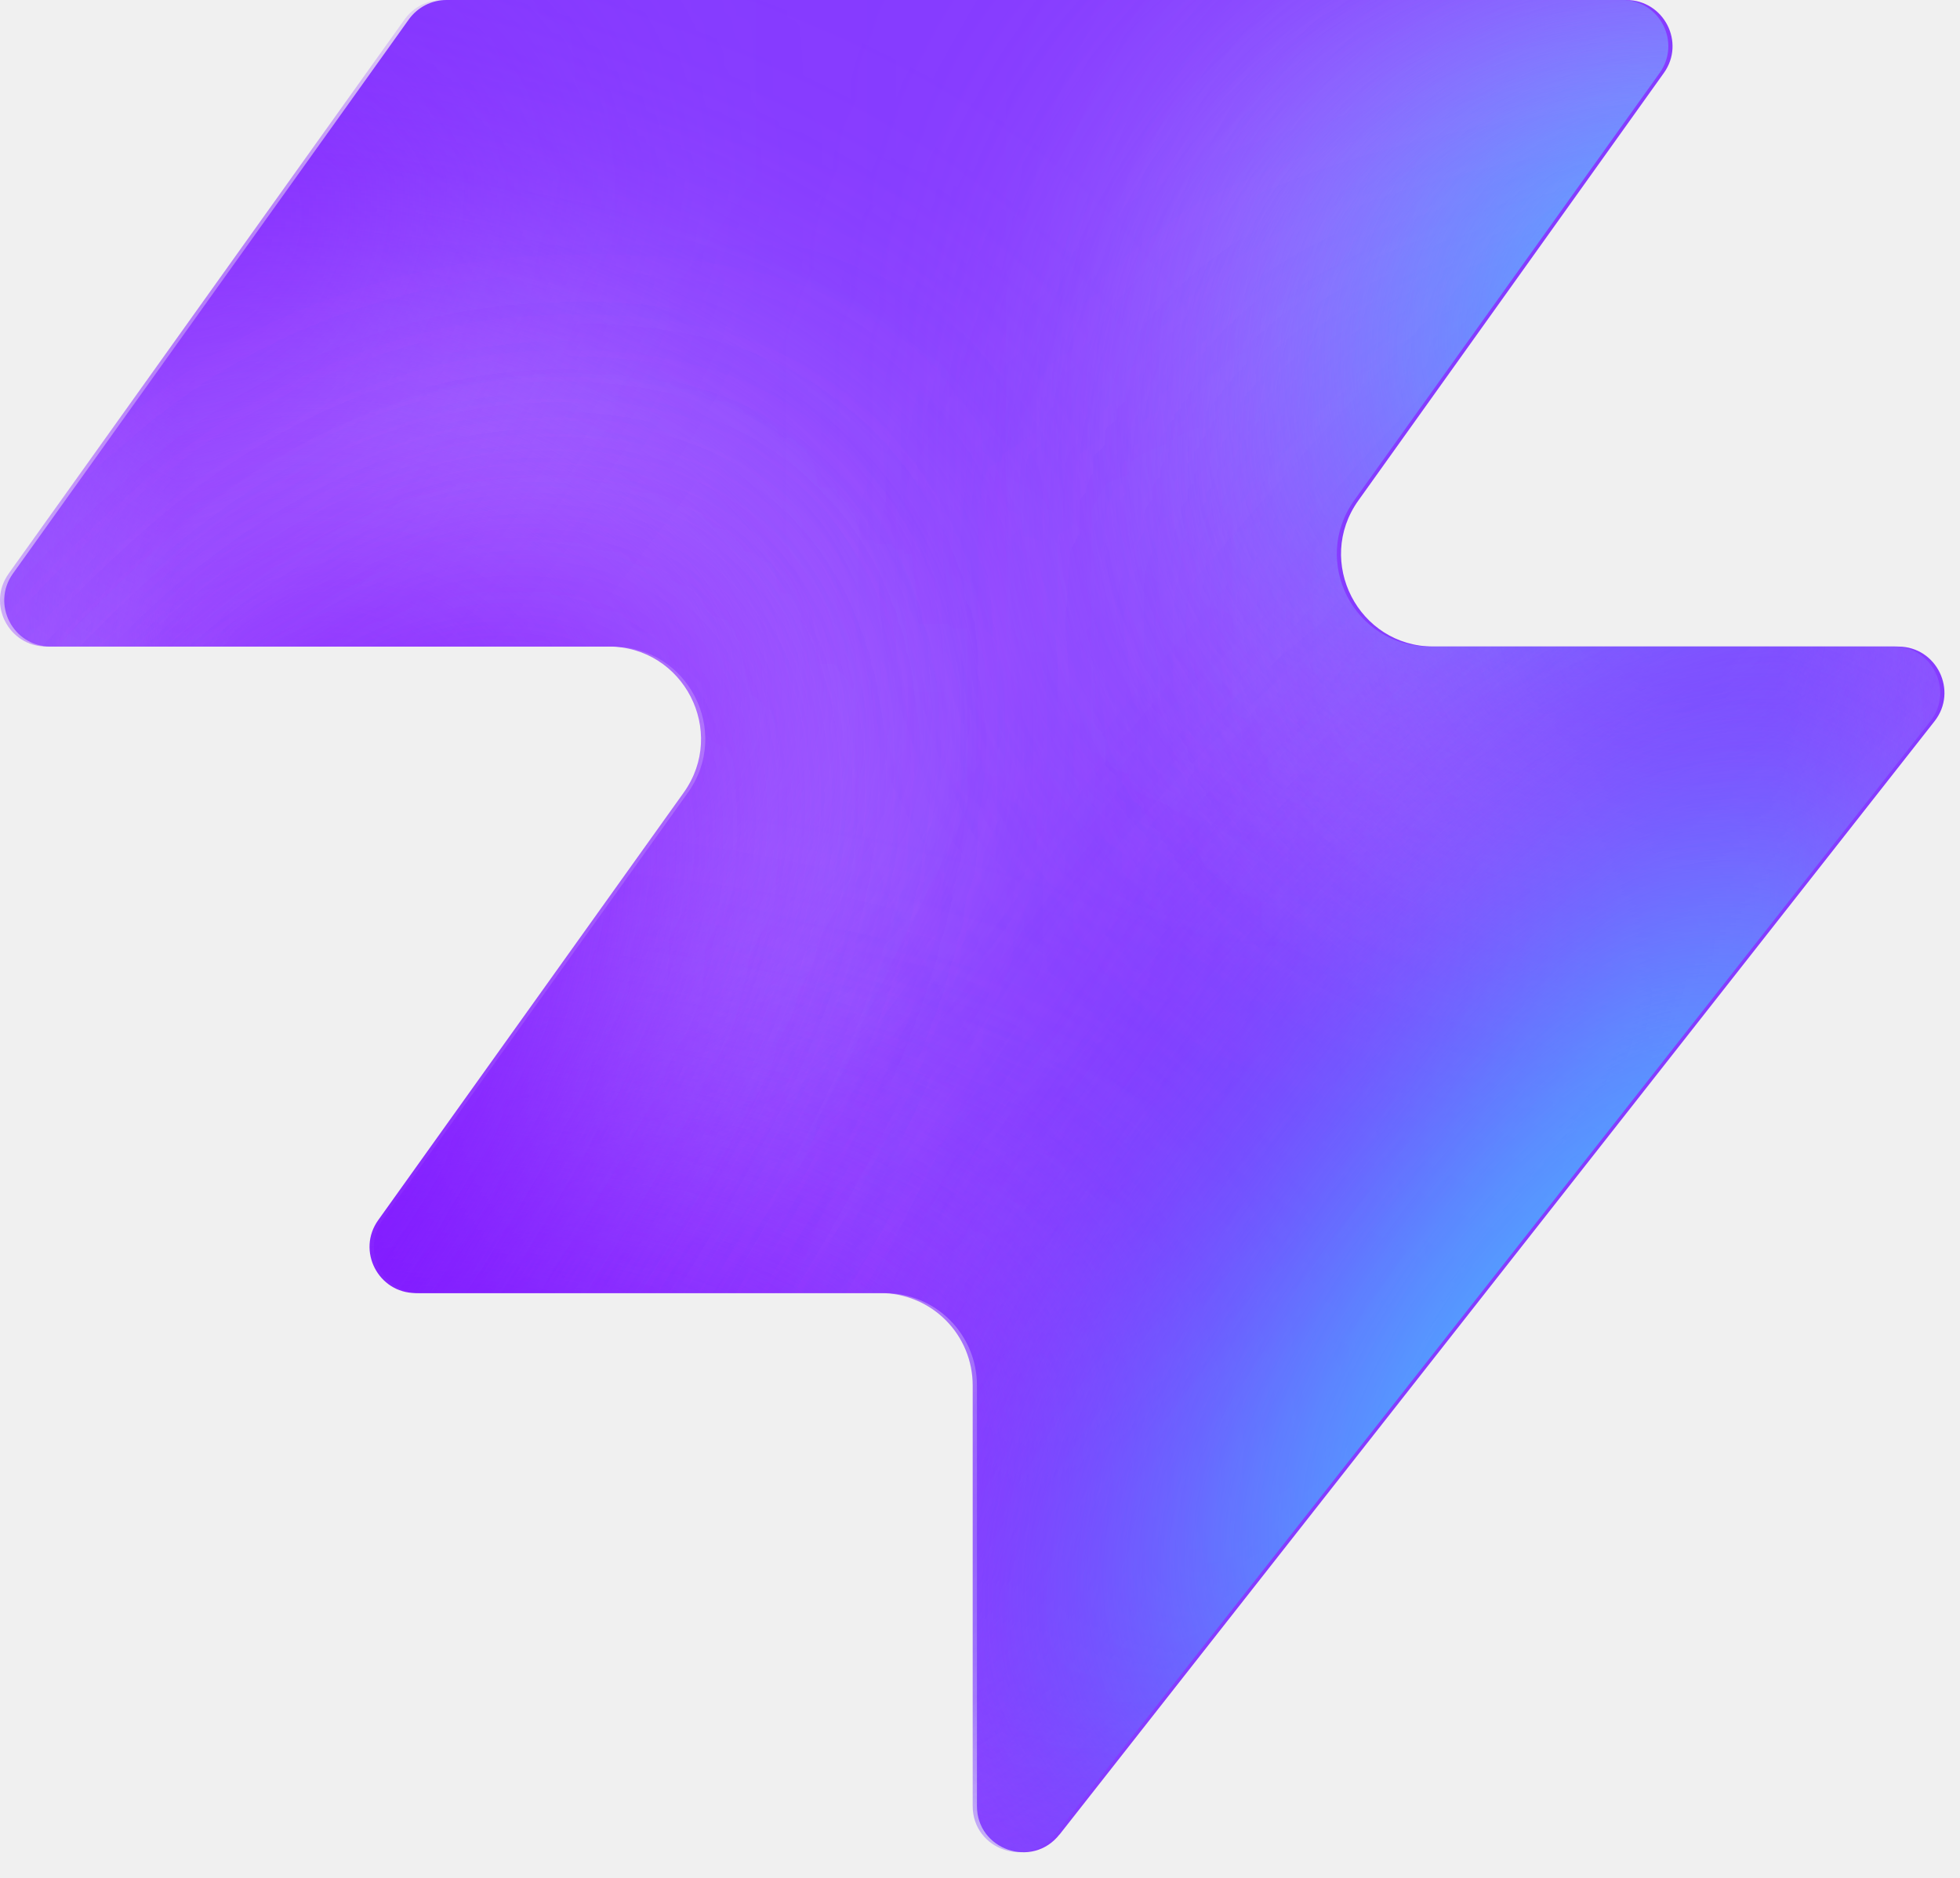
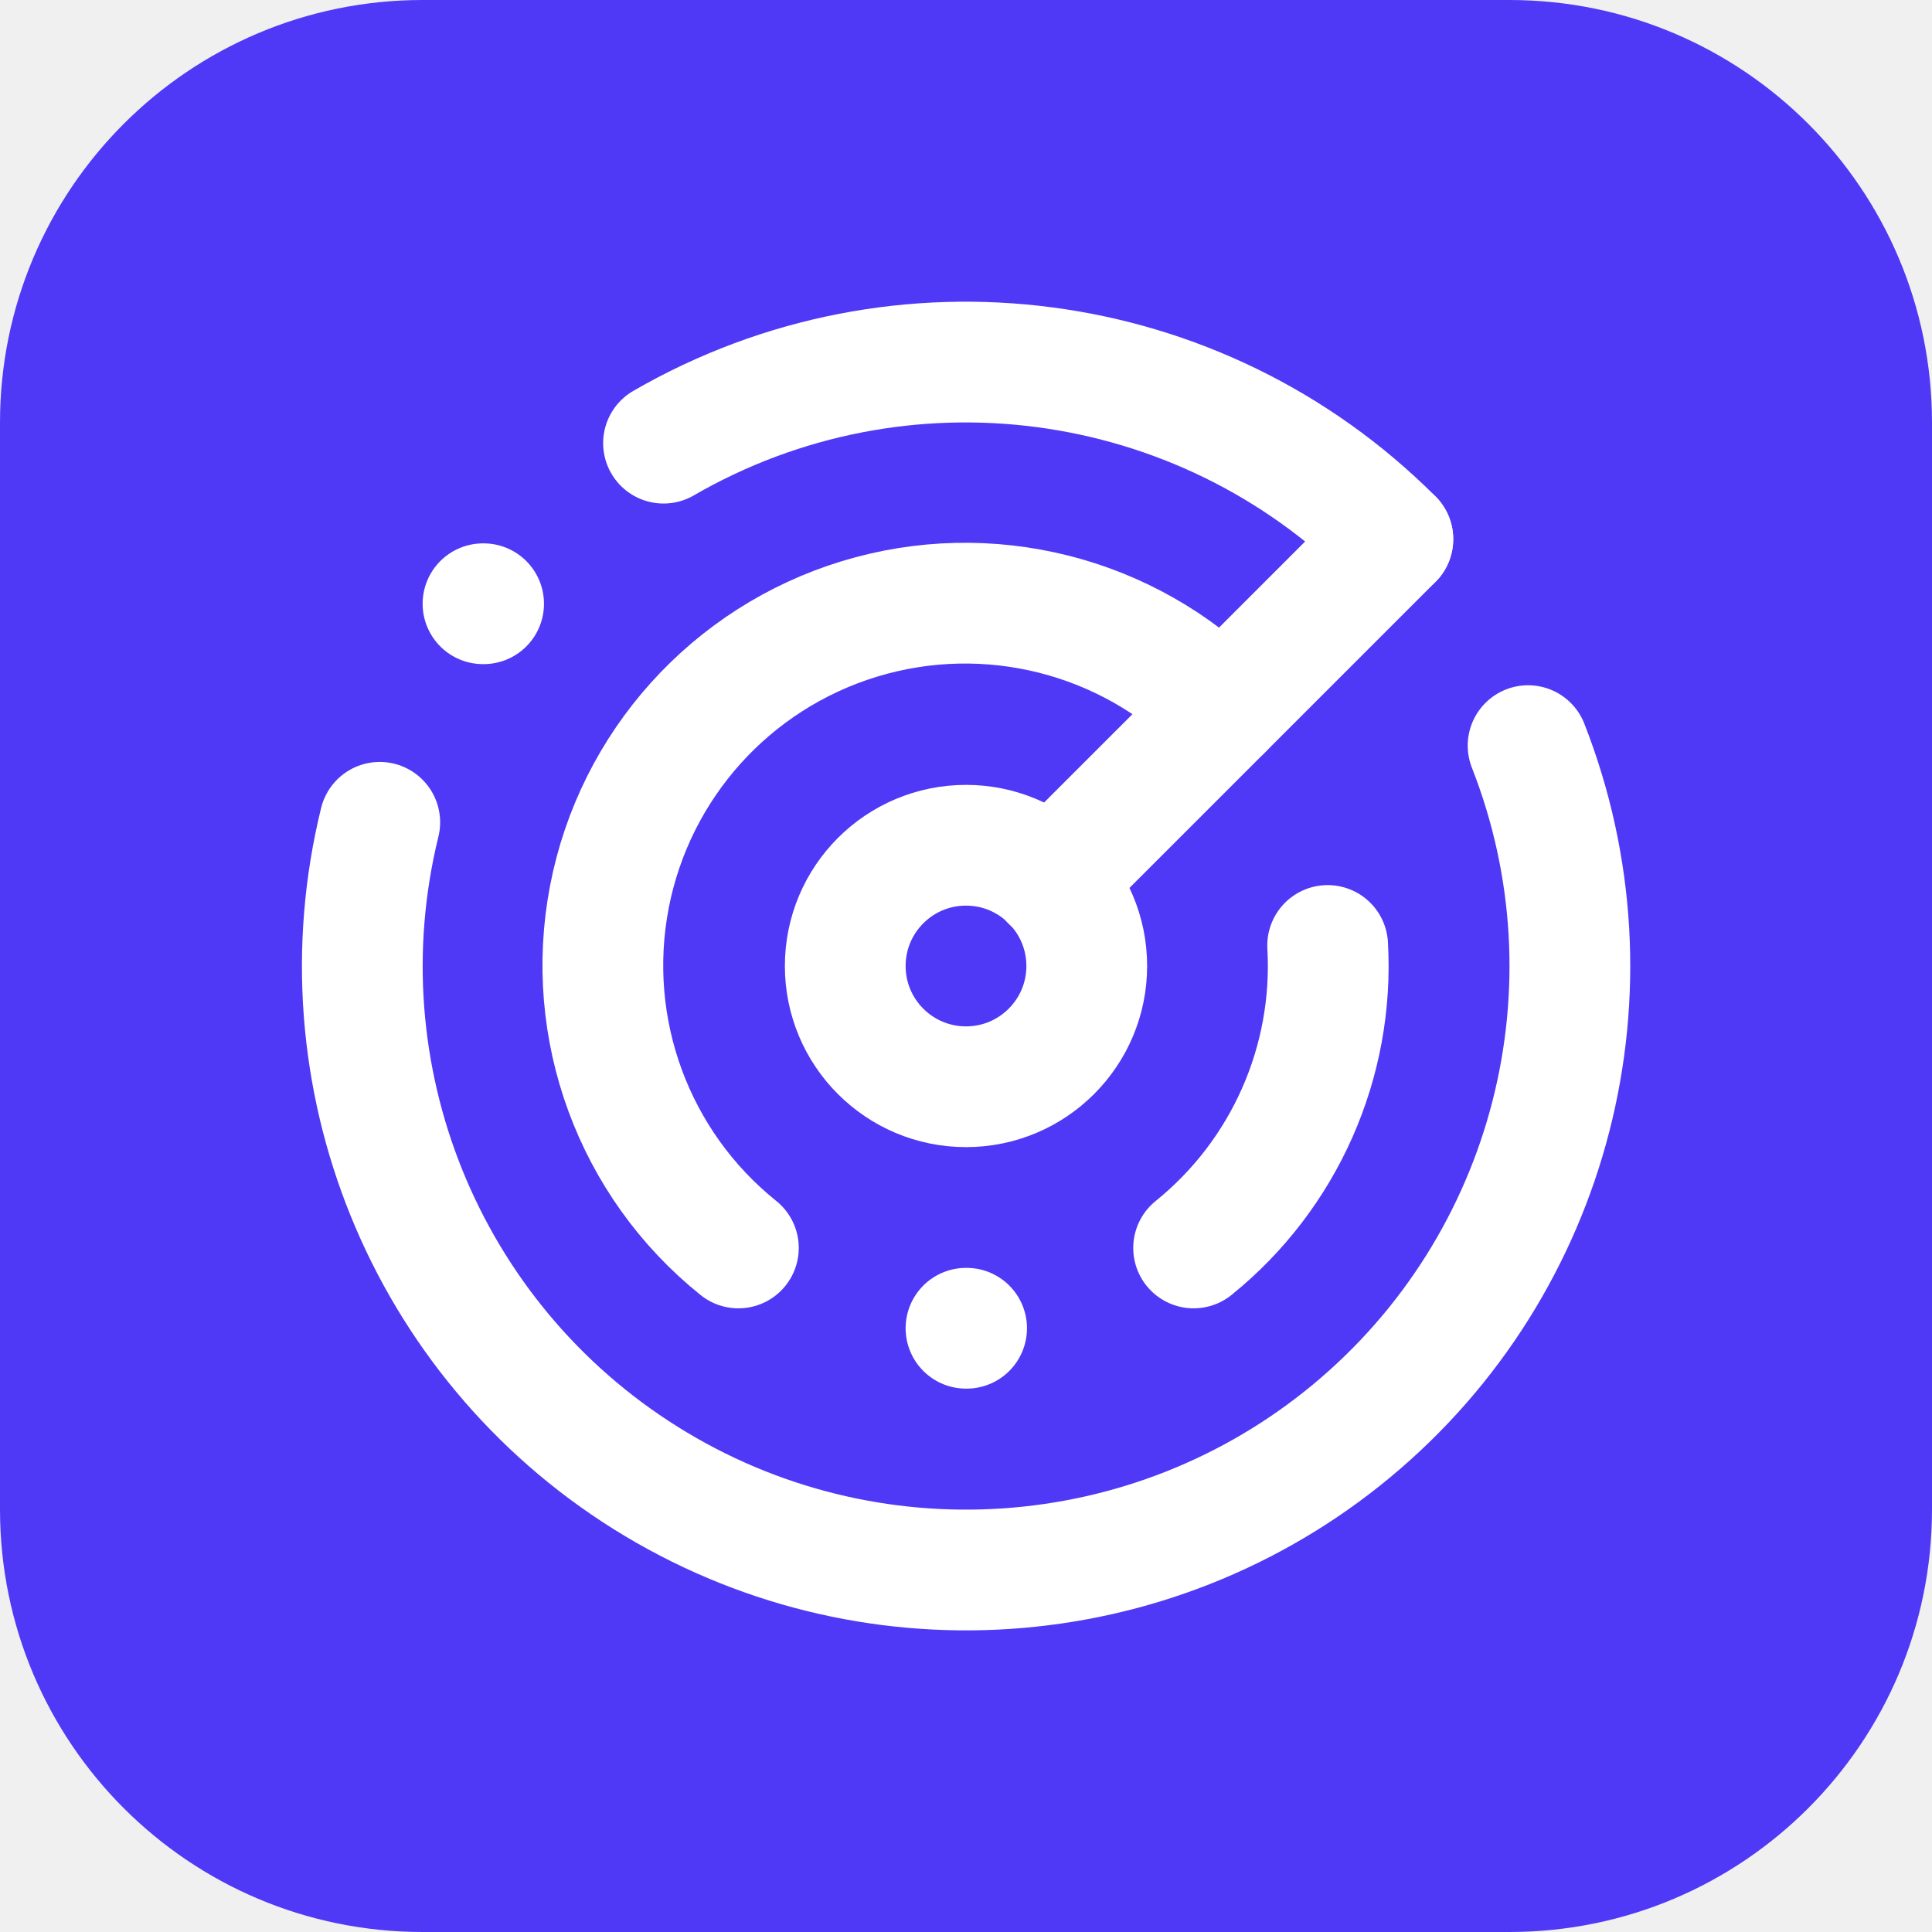
- <svg xmlns="http://www.w3.org/2000/svg" width="48" height="46" fill="none" viewBox="0 0 48 46">
-   <path fill="#863bff" d="M25.946 44.938c-.664.845-2.021.375-2.021-.698V33.937a2.26 2.26 0 0 0-2.262-2.262H10.287c-.92 0-1.456-1.04-.92-1.788l7.48-10.471c1.07-1.497 0-3.578-1.842-3.578H1.237c-.92 0-1.456-1.04-.92-1.788L10.013.474c.214-.297.556-.474.92-.474h28.894c.92 0 1.456 1.04.92 1.788l-7.48 10.471c-1.07 1.498 0 3.579 1.842 3.579h11.377c.943 0 1.473 1.088.89 1.83L25.947 44.94z" style="fill:#863bff;fill:color(display-p3 .525 .23 1);fill-opacity:1" />
-   <mask id="a" width="48" height="46" x="0" y="0" maskUnits="userSpaceOnUse" style="mask-type:alpha">
-     <path fill="#000" d="M25.842 44.938c-.664.844-2.021.375-2.021-.698V33.937a2.26 2.26 0 0 0-2.262-2.262H10.183c-.92 0-1.456-1.04-.92-1.788l7.48-10.471c1.07-1.498 0-3.579-1.842-3.579H1.133c-.92 0-1.456-1.04-.92-1.787L9.91.473c.214-.297.556-.474.92-.474h28.894c.92 0 1.456 1.04.92 1.788l-7.48 10.471c-1.07 1.498 0 3.578 1.842 3.578h11.377c.943 0 1.473 1.088.89 1.832L25.843 44.94z" style="fill:#000;fill-opacity:1" />
-   </mask>
-   <g mask="url(#a)">
-     <g filter="url(#b)">
-       <ellipse cx="5.508" cy="14.704" fill="#ede6ff" rx="5.508" ry="14.704" style="fill:#ede6ff;fill:color(display-p3 .927 .903 1);fill-opacity:1" transform="matrix(.00324 1 1 -.00324 -4.47 31.516)" />
-     </g>
-     <g filter="url(#c)">
-       <ellipse cx="10.399" cy="29.851" fill="#ede6ff" rx="10.399" ry="29.851" style="fill:#ede6ff;fill:color(display-p3 .927 .903 1);fill-opacity:1" transform="matrix(.00324 1 1 -.00324 -39.328 7.883)" />
-     </g>
-     <g filter="url(#d)">
-       <ellipse cx="5.508" cy="30.487" fill="#7e14ff" rx="5.508" ry="30.487" style="fill:#7e14ff;fill:color(display-p3 .492 .077 1);fill-opacity:1" transform="rotate(89.814 -25.913 -14.639)scale(1 -1)" />
-     </g>
-     <g filter="url(#e)">
-       <ellipse cx="5.508" cy="30.599" fill="#7e14ff" rx="5.508" ry="30.599" style="fill:#7e14ff;fill:color(display-p3 .492 .077 1);fill-opacity:1" transform="rotate(89.814 -32.644 -3.334)scale(1 -1)" />
-     </g>
-     <g filter="url(#f)">
-       <ellipse cx="5.508" cy="30.599" fill="#7e14ff" rx="5.508" ry="30.599" style="fill:#7e14ff;fill:color(display-p3 .492 .077 1);fill-opacity:1" transform="matrix(.00324 1 1 -.00324 -34.34 30.47)" />
-     </g>
-     <g filter="url(#g)">
-       <ellipse cx="14.072" cy="22.078" fill="#ede6ff" rx="14.072" ry="22.078" style="fill:#ede6ff;fill:color(display-p3 .927 .903 1);fill-opacity:1" transform="rotate(93.35 24.506 48.493)scale(-1 1)" />
-     </g>
-     <g filter="url(#h)">
-       <ellipse cx="3.47" cy="21.501" fill="#7e14ff" rx="3.47" ry="21.501" style="fill:#7e14ff;fill:color(display-p3 .492 .077 1);fill-opacity:1" transform="rotate(89.009 28.708 47.59)scale(-1 1)" />
-     </g>
-     <g filter="url(#i)">
-       <ellipse cx="3.47" cy="21.501" fill="#7e14ff" rx="3.47" ry="21.501" style="fill:#7e14ff;fill:color(display-p3 .492 .077 1);fill-opacity:1" transform="rotate(89.009 28.708 47.59)scale(-1 1)" />
-     </g>
-     <g filter="url(#j)">
-       <ellipse cx=".387" cy="8.972" fill="#7e14ff" rx="4.407" ry="29.108" style="fill:#7e14ff;fill:color(display-p3 .492 .077 1);fill-opacity:1" transform="rotate(39.51 .387 8.972)" />
-     </g>
-     <g filter="url(#k)">
-       <ellipse cx="47.523" cy="-6.092" fill="#7e14ff" rx="4.407" ry="29.108" style="fill:#7e14ff;fill:color(display-p3 .492 .077 1);fill-opacity:1" transform="rotate(37.892 47.523 -6.092)" />
-     </g>
-     <g filter="url(#l)">
-       <ellipse cx="41.412" cy="6.333" fill="#47bfff" rx="5.971" ry="9.665" style="fill:#47bfff;fill:color(display-p3 .28 .748 1);fill-opacity:1" transform="rotate(37.892 41.412 6.333)" />
-     </g>
-     <g filter="url(#m)">
-       <ellipse cx="-1.879" cy="38.332" fill="#7e14ff" rx="4.407" ry="29.108" style="fill:#7e14ff;fill:color(display-p3 .492 .077 1);fill-opacity:1" transform="rotate(37.892 -1.88 38.332)" />
-     </g>
-     <g filter="url(#n)">
-       <ellipse cx="-1.879" cy="38.332" fill="#7e14ff" rx="4.407" ry="29.108" style="fill:#7e14ff;fill:color(display-p3 .492 .077 1);fill-opacity:1" transform="rotate(37.892 -1.88 38.332)" />
-     </g>
-     <g filter="url(#o)">
-       <ellipse cx="35.651" cy="29.907" fill="#7e14ff" rx="4.407" ry="29.108" style="fill:#7e14ff;fill:color(display-p3 .492 .077 1);fill-opacity:1" transform="rotate(37.892 35.651 29.907)" />
-     </g>
-     <g filter="url(#p)">
-       <ellipse cx="38.418" cy="32.4" fill="#47bfff" rx="5.971" ry="15.297" style="fill:#47bfff;fill:color(display-p3 .28 .748 1);fill-opacity:1" transform="rotate(37.892 38.418 32.4)" />
-     </g>
+ <svg xmlns="http://www.w3.org/2000/svg" width="32" height="32" viewBox="0 0 32 32">
+   <rect width="32" height="32" rx="7" fill="#4f39f6" />
+   <g transform="translate(4 4)" fill="none" stroke="#ffffff" stroke-width="2" stroke-linecap="round" stroke-linejoin="round">
+     <path d="M19.07 4.93A10 10 0 0 0 6.99 3.34" />
+     <path d="M4 6h.01" />
+     <path d="M2.29 9.62A10 10 0 1 0 21.31 8.35" />
+     <path d="M16.24 7.76A6 6 0 1 0 8.23 16.67" />
+     <path d="M12 18h.01" />
+     <path d="M17.99 11.66A6 6 0 0 1 15.77 16.67" />
+     <circle cx="12" cy="12" r="2" />
+     <path d="m13.41 10.59 5.66-5.66" />
  </g>
-   <defs>
-     <filter id="b" width="60.045" height="41.654" x="-19.77" y="16.149" color-interpolation-filters="sRGB" filterUnits="userSpaceOnUse">
-       <feFlood flood-opacity="0" result="BackgroundImageFix" />
-       <feBlend in="SourceGraphic" in2="BackgroundImageFix" result="shape" />
-       <feGaussianBlur result="effect1_foregroundBlur_2002_17158" stdDeviation="7.659" />
-     </filter>
-     <filter id="c" width="90.34" height="51.437" x="-54.613" y="-7.533" color-interpolation-filters="sRGB" filterUnits="userSpaceOnUse">
-       <feFlood flood-opacity="0" result="BackgroundImageFix" />
-       <feBlend in="SourceGraphic" in2="BackgroundImageFix" result="shape" />
-       <feGaussianBlur result="effect1_foregroundBlur_2002_17158" stdDeviation="7.659" />
-     </filter>
-     <filter id="d" width="79.355" height="29.4" x="-49.64" y="2.03" color-interpolation-filters="sRGB" filterUnits="userSpaceOnUse">
-       <feFlood flood-opacity="0" result="BackgroundImageFix" />
-       <feBlend in="SourceGraphic" in2="BackgroundImageFix" result="shape" />
-       <feGaussianBlur result="effect1_foregroundBlur_2002_17158" stdDeviation="4.596" />
-     </filter>
-     <filter id="e" width="79.579" height="29.4" x="-45.045" y="20.029" color-interpolation-filters="sRGB" filterUnits="userSpaceOnUse">
-       <feFlood flood-opacity="0" result="BackgroundImageFix" />
-       <feBlend in="SourceGraphic" in2="BackgroundImageFix" result="shape" />
-       <feGaussianBlur result="effect1_foregroundBlur_2002_17158" stdDeviation="4.596" />
-     </filter>
-     <filter id="f" width="79.579" height="29.4" x="-43.513" y="21.178" color-interpolation-filters="sRGB" filterUnits="userSpaceOnUse">
-       <feFlood flood-opacity="0" result="BackgroundImageFix" />
-       <feBlend in="SourceGraphic" in2="BackgroundImageFix" result="shape" />
-       <feGaussianBlur result="effect1_foregroundBlur_2002_17158" stdDeviation="4.596" />
-     </filter>
-     <filter id="g" width="74.749" height="58.852" x="15.756" y="-17.901" color-interpolation-filters="sRGB" filterUnits="userSpaceOnUse">
-       <feFlood flood-opacity="0" result="BackgroundImageFix" />
-       <feBlend in="SourceGraphic" in2="BackgroundImageFix" result="shape" />
-       <feGaussianBlur result="effect1_foregroundBlur_2002_17158" stdDeviation="7.659" />
-     </filter>
-     <filter id="h" width="61.377" height="25.362" x="23.548" y="2.284" color-interpolation-filters="sRGB" filterUnits="userSpaceOnUse">
-       <feFlood flood-opacity="0" result="BackgroundImageFix" />
-       <feBlend in="SourceGraphic" in2="BackgroundImageFix" result="shape" />
-       <feGaussianBlur result="effect1_foregroundBlur_2002_17158" stdDeviation="4.596" />
-     </filter>
-     <filter id="i" width="61.377" height="25.362" x="23.548" y="2.284" color-interpolation-filters="sRGB" filterUnits="userSpaceOnUse">
-       <feFlood flood-opacity="0" result="BackgroundImageFix" />
-       <feBlend in="SourceGraphic" in2="BackgroundImageFix" result="shape" />
-       <feGaussianBlur result="effect1_foregroundBlur_2002_17158" stdDeviation="4.596" />
-     </filter>
-     <filter id="j" width="56.045" height="63.649" x="-27.636" y="-22.853" color-interpolation-filters="sRGB" filterUnits="userSpaceOnUse">
-       <feFlood flood-opacity="0" result="BackgroundImageFix" />
-       <feBlend in="SourceGraphic" in2="BackgroundImageFix" result="shape" />
-       <feGaussianBlur result="effect1_foregroundBlur_2002_17158" stdDeviation="4.596" />
-     </filter>
-     <filter id="k" width="54.814" height="64.646" x="20.116" y="-38.415" color-interpolation-filters="sRGB" filterUnits="userSpaceOnUse">
-       <feFlood flood-opacity="0" result="BackgroundImageFix" />
-       <feBlend in="SourceGraphic" in2="BackgroundImageFix" result="shape" />
-       <feGaussianBlur result="effect1_foregroundBlur_2002_17158" stdDeviation="4.596" />
-     </filter>
-     <filter id="l" width="33.541" height="35.313" x="24.641" y="-11.323" color-interpolation-filters="sRGB" filterUnits="userSpaceOnUse">
-       <feFlood flood-opacity="0" result="BackgroundImageFix" />
-       <feBlend in="SourceGraphic" in2="BackgroundImageFix" result="shape" />
-       <feGaussianBlur result="effect1_foregroundBlur_2002_17158" stdDeviation="4.596" />
-     </filter>
-     <filter id="m" width="54.814" height="64.646" x="-29.286" y="6.009" color-interpolation-filters="sRGB" filterUnits="userSpaceOnUse">
-       <feFlood flood-opacity="0" result="BackgroundImageFix" />
-       <feBlend in="SourceGraphic" in2="BackgroundImageFix" result="shape" />
-       <feGaussianBlur result="effect1_foregroundBlur_2002_17158" stdDeviation="4.596" />
-     </filter>
-     <filter id="n" width="54.814" height="64.646" x="-29.286" y="6.009" color-interpolation-filters="sRGB" filterUnits="userSpaceOnUse">
-       <feFlood flood-opacity="0" result="BackgroundImageFix" />
-       <feBlend in="SourceGraphic" in2="BackgroundImageFix" result="shape" />
-       <feGaussianBlur result="effect1_foregroundBlur_2002_17158" stdDeviation="4.596" />
-     </filter>
-     <filter id="o" width="54.814" height="64.646" x="8.244" y="-2.416" color-interpolation-filters="sRGB" filterUnits="userSpaceOnUse">
-       <feFlood flood-opacity="0" result="BackgroundImageFix" />
-       <feBlend in="SourceGraphic" in2="BackgroundImageFix" result="shape" />
-       <feGaussianBlur result="effect1_foregroundBlur_2002_17158" stdDeviation="4.596" />
-     </filter>
-     <filter id="p" width="39.409" height="43.623" x="18.713" y="10.588" color-interpolation-filters="sRGB" filterUnits="userSpaceOnUse">
-       <feFlood flood-opacity="0" result="BackgroundImageFix" />
-       <feBlend in="SourceGraphic" in2="BackgroundImageFix" result="shape" />
-       <feGaussianBlur result="effect1_foregroundBlur_2002_17158" stdDeviation="4.596" />
-     </filter>
-   </defs>
</svg>
